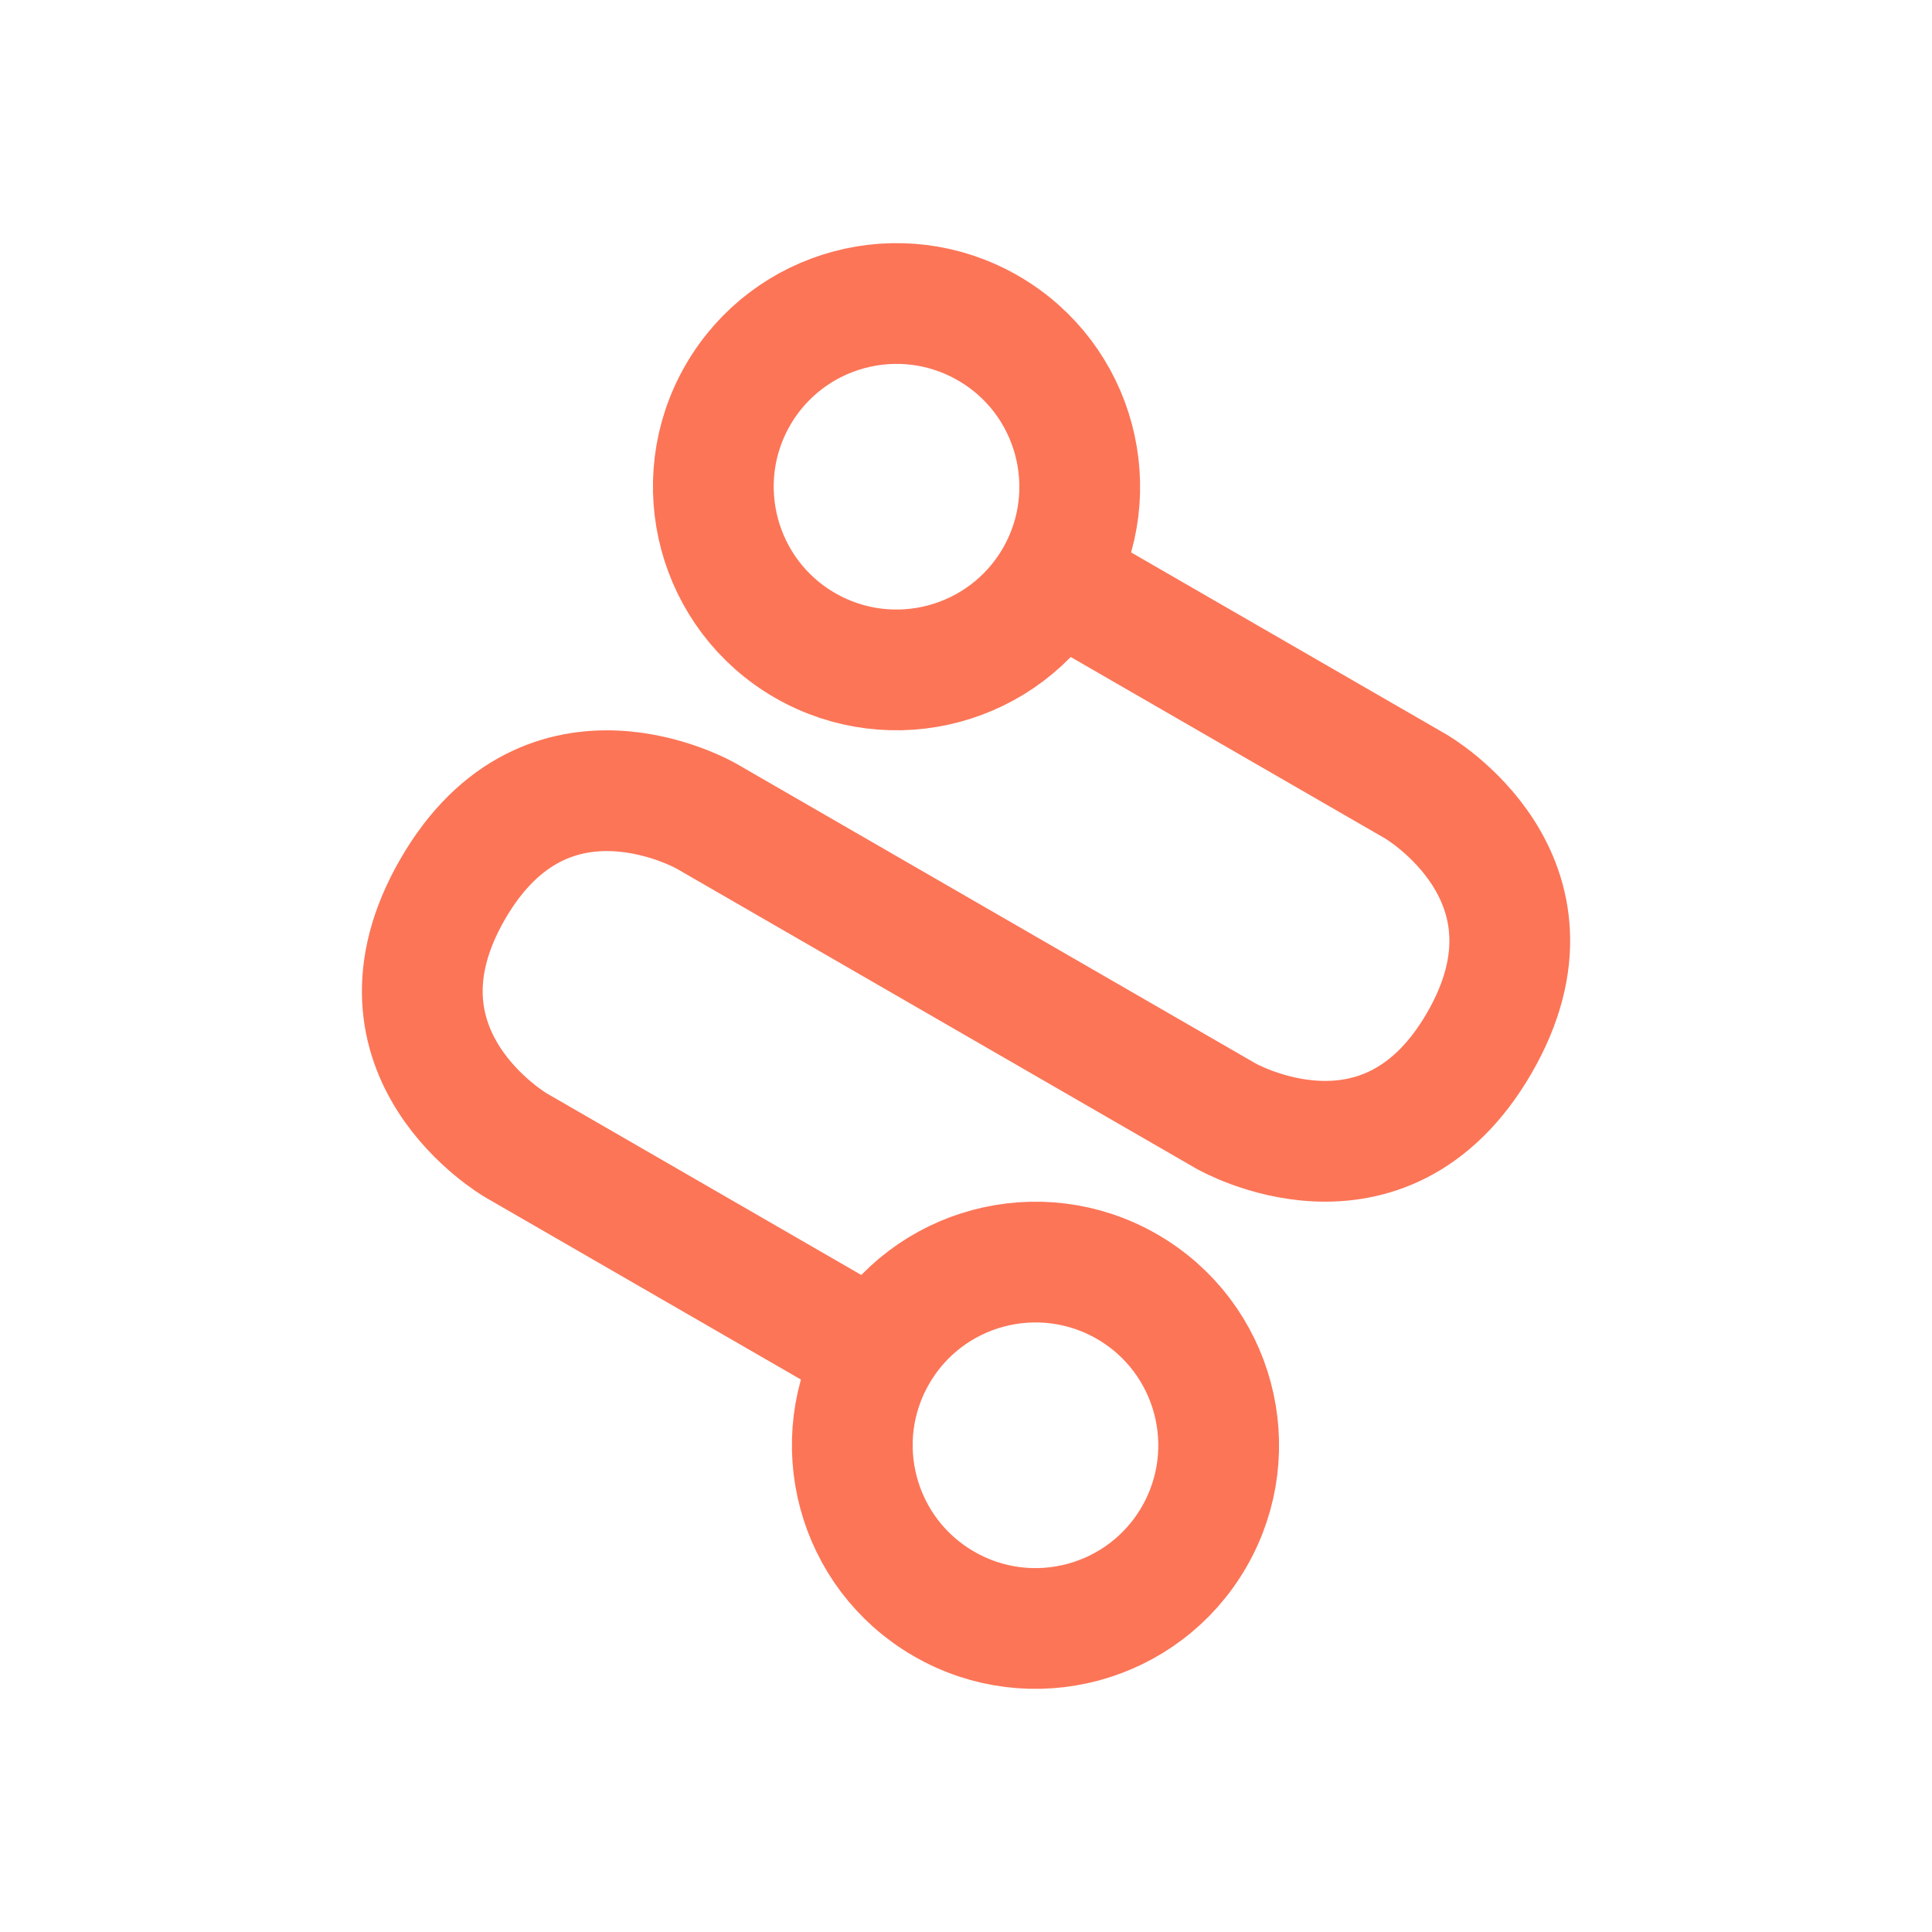
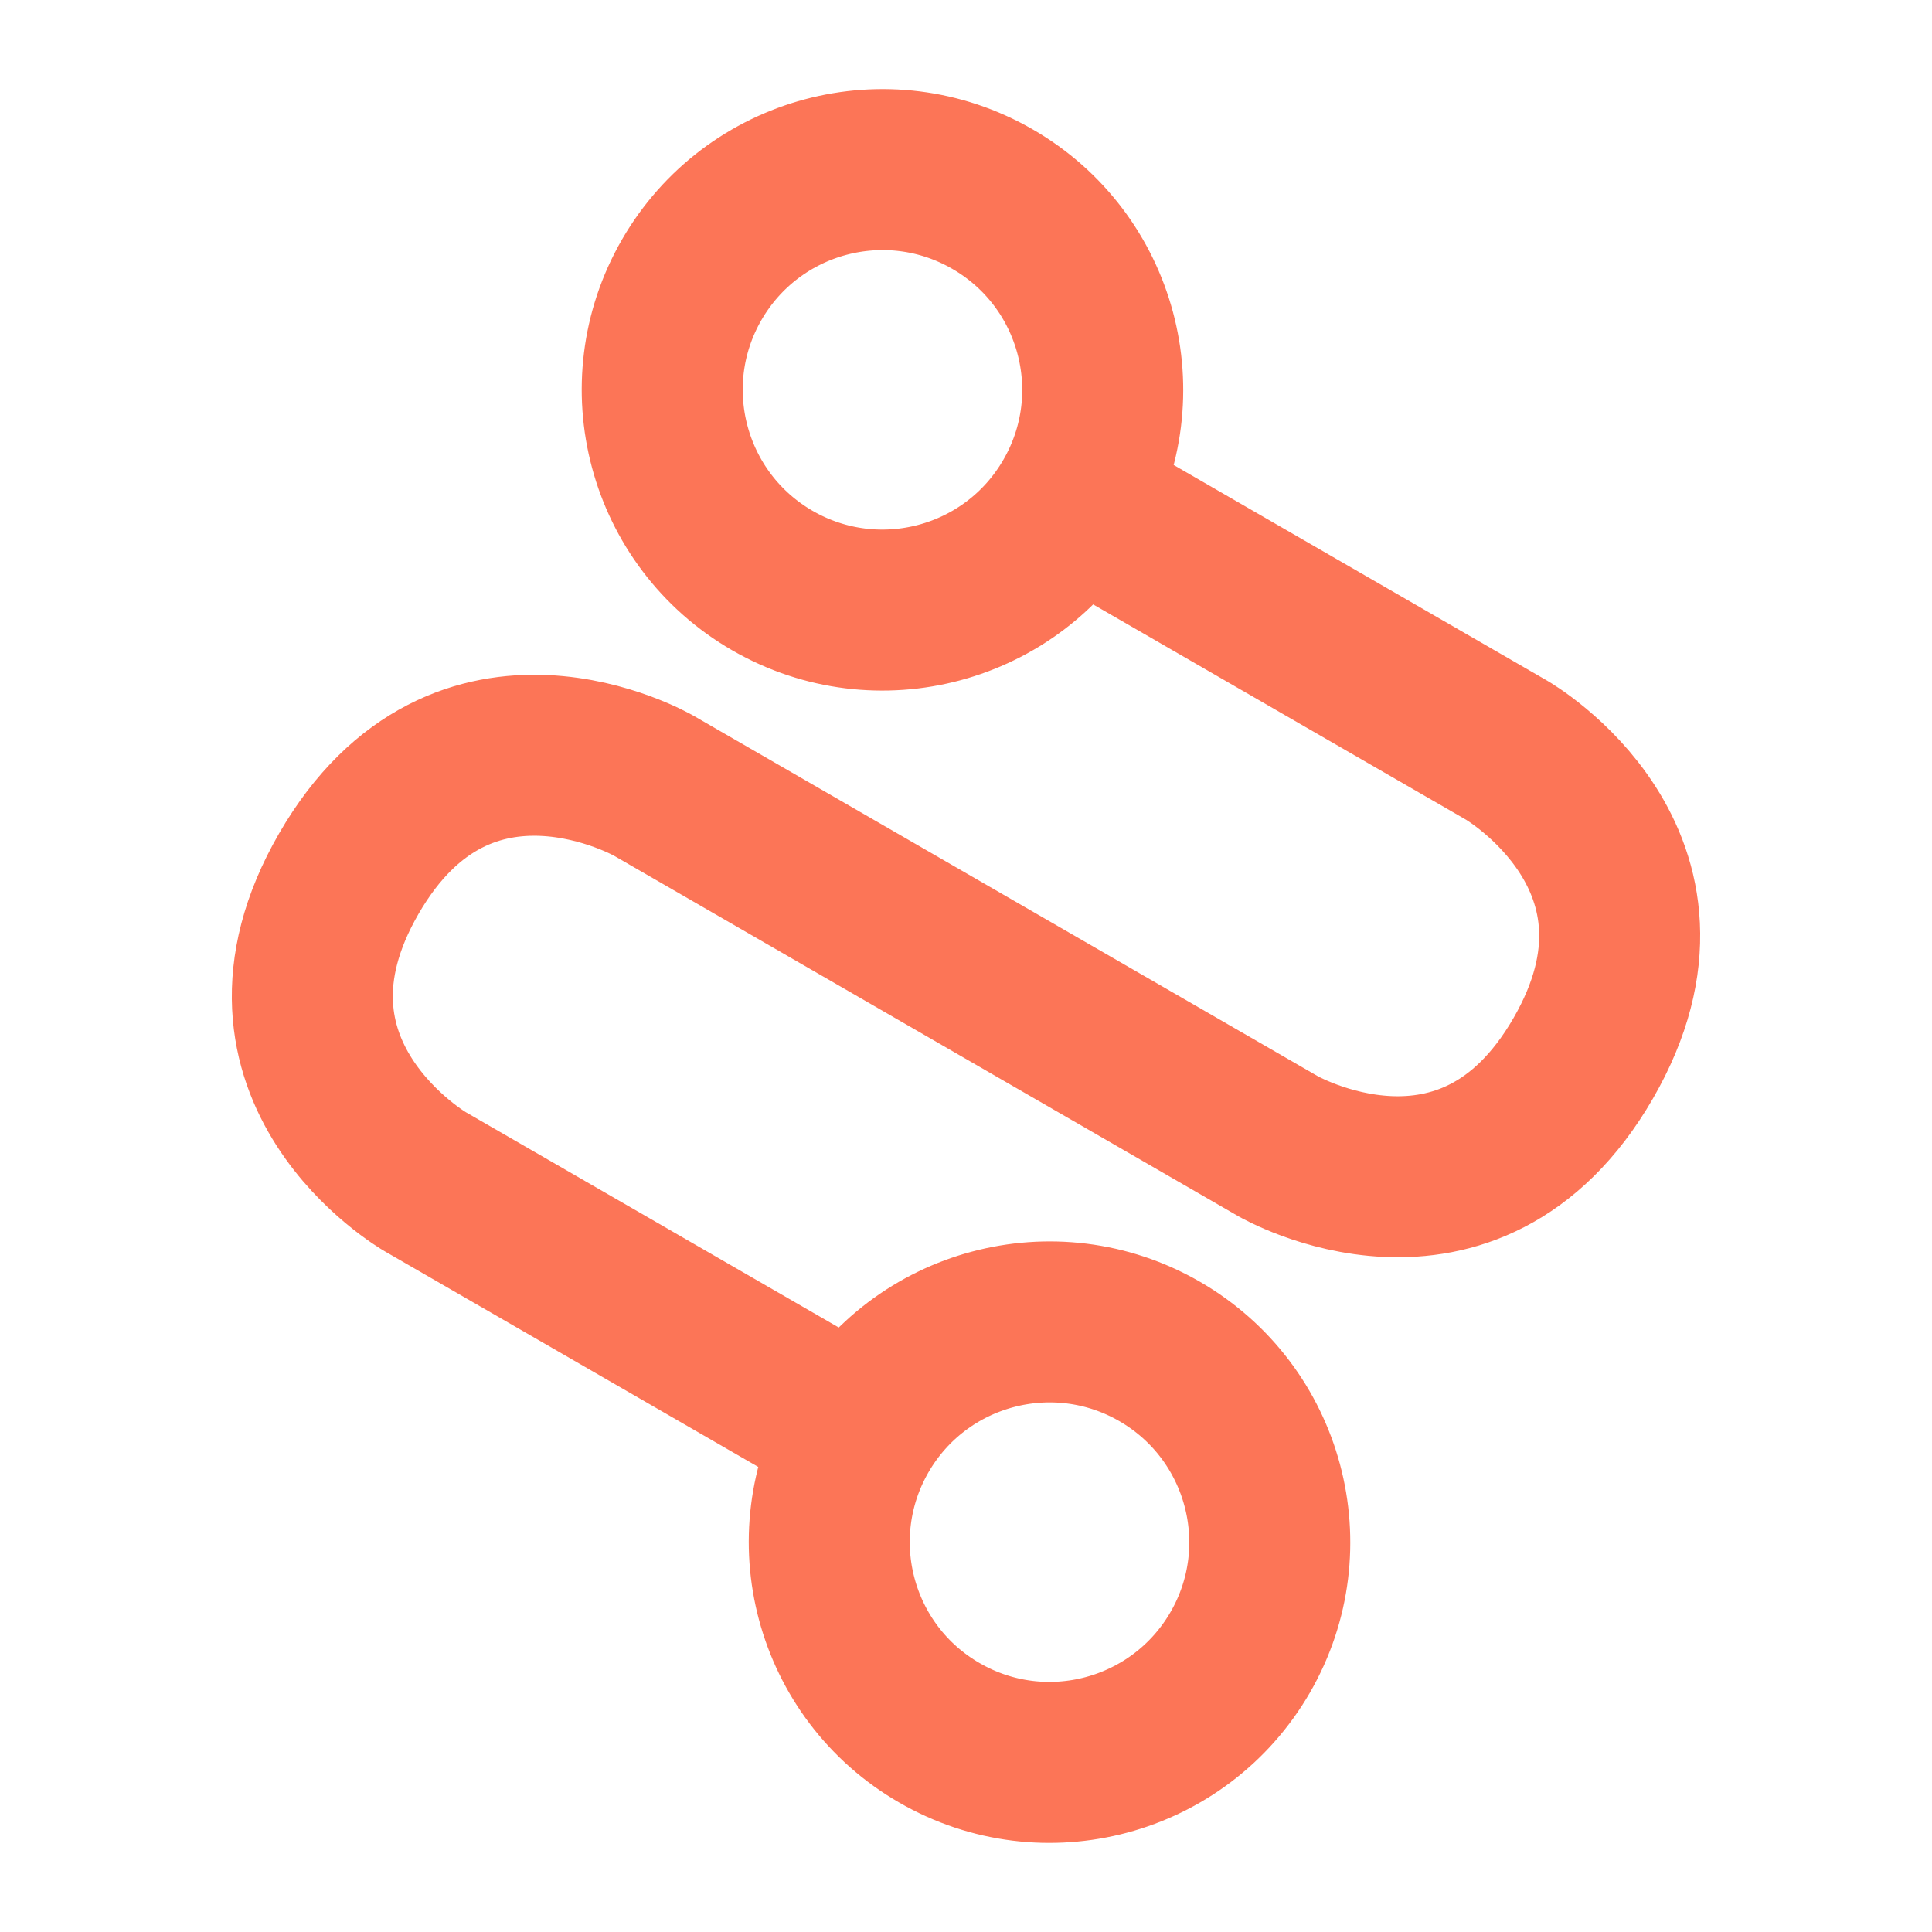
<svg xmlns="http://www.w3.org/2000/svg" width="24" height="24" viewBox="0 0 24 24" fill="none">
-   <path d="M13.108 7.184C12.479 8.272 11.088 8.645 9.999 8.017C8.911 7.388 8.538 5.997 9.166 4.908C9.795 3.82 11.186 3.447 12.275 4.076C13.363 4.704 13.736 6.096 13.108 7.184ZM13.108 7.184L17.588 9.77C17.588 9.77 19.559 10.908 18.378 12.954C17.196 15 15.226 13.862 15.226 13.862L8.775 10.138C8.775 10.138 6.804 9 5.623 11.046C4.442 13.092 6.412 14.229 6.412 14.229L10.893 16.816M10.893 16.816C10.264 17.904 10.637 19.296 11.726 19.924C12.814 20.553 14.206 20.18 14.834 19.091C15.462 18.003 15.089 16.611 14.001 15.983C12.913 15.355 11.521 15.727 10.893 16.816Z" stroke="#FC7557" stroke-width="1.5" stroke-linecap="round" stroke-linejoin="round" />
+   <path d="M13.331 6.21C12.576 7.519 10.903 7.967 9.595 7.212C8.286 6.456 7.838 4.783 8.593 3.475C9.349 2.166 11.022 1.718 12.33 2.474C13.639 3.229 14.087 4.902 13.331 6.21ZM13.331 6.21L18.717 9.32C18.717 9.32 21.087 10.688 19.667 13.147C18.247 15.606 15.877 14.239 15.877 14.239L8.122 9.761C8.122 9.761 5.753 8.394 4.333 10.853C2.913 13.312 5.283 14.68 5.283 14.68L10.668 17.789M10.668 17.789C9.913 19.098 10.361 20.771 11.67 21.526C12.978 22.282 14.651 21.833 15.407 20.525C16.162 19.217 15.714 17.544 14.405 16.788C13.097 16.033 11.424 16.481 10.668 17.789Z" stroke="#FC7557" stroke-width="2" stroke-linecap="round" stroke-linejoin="round" />
</svg>
